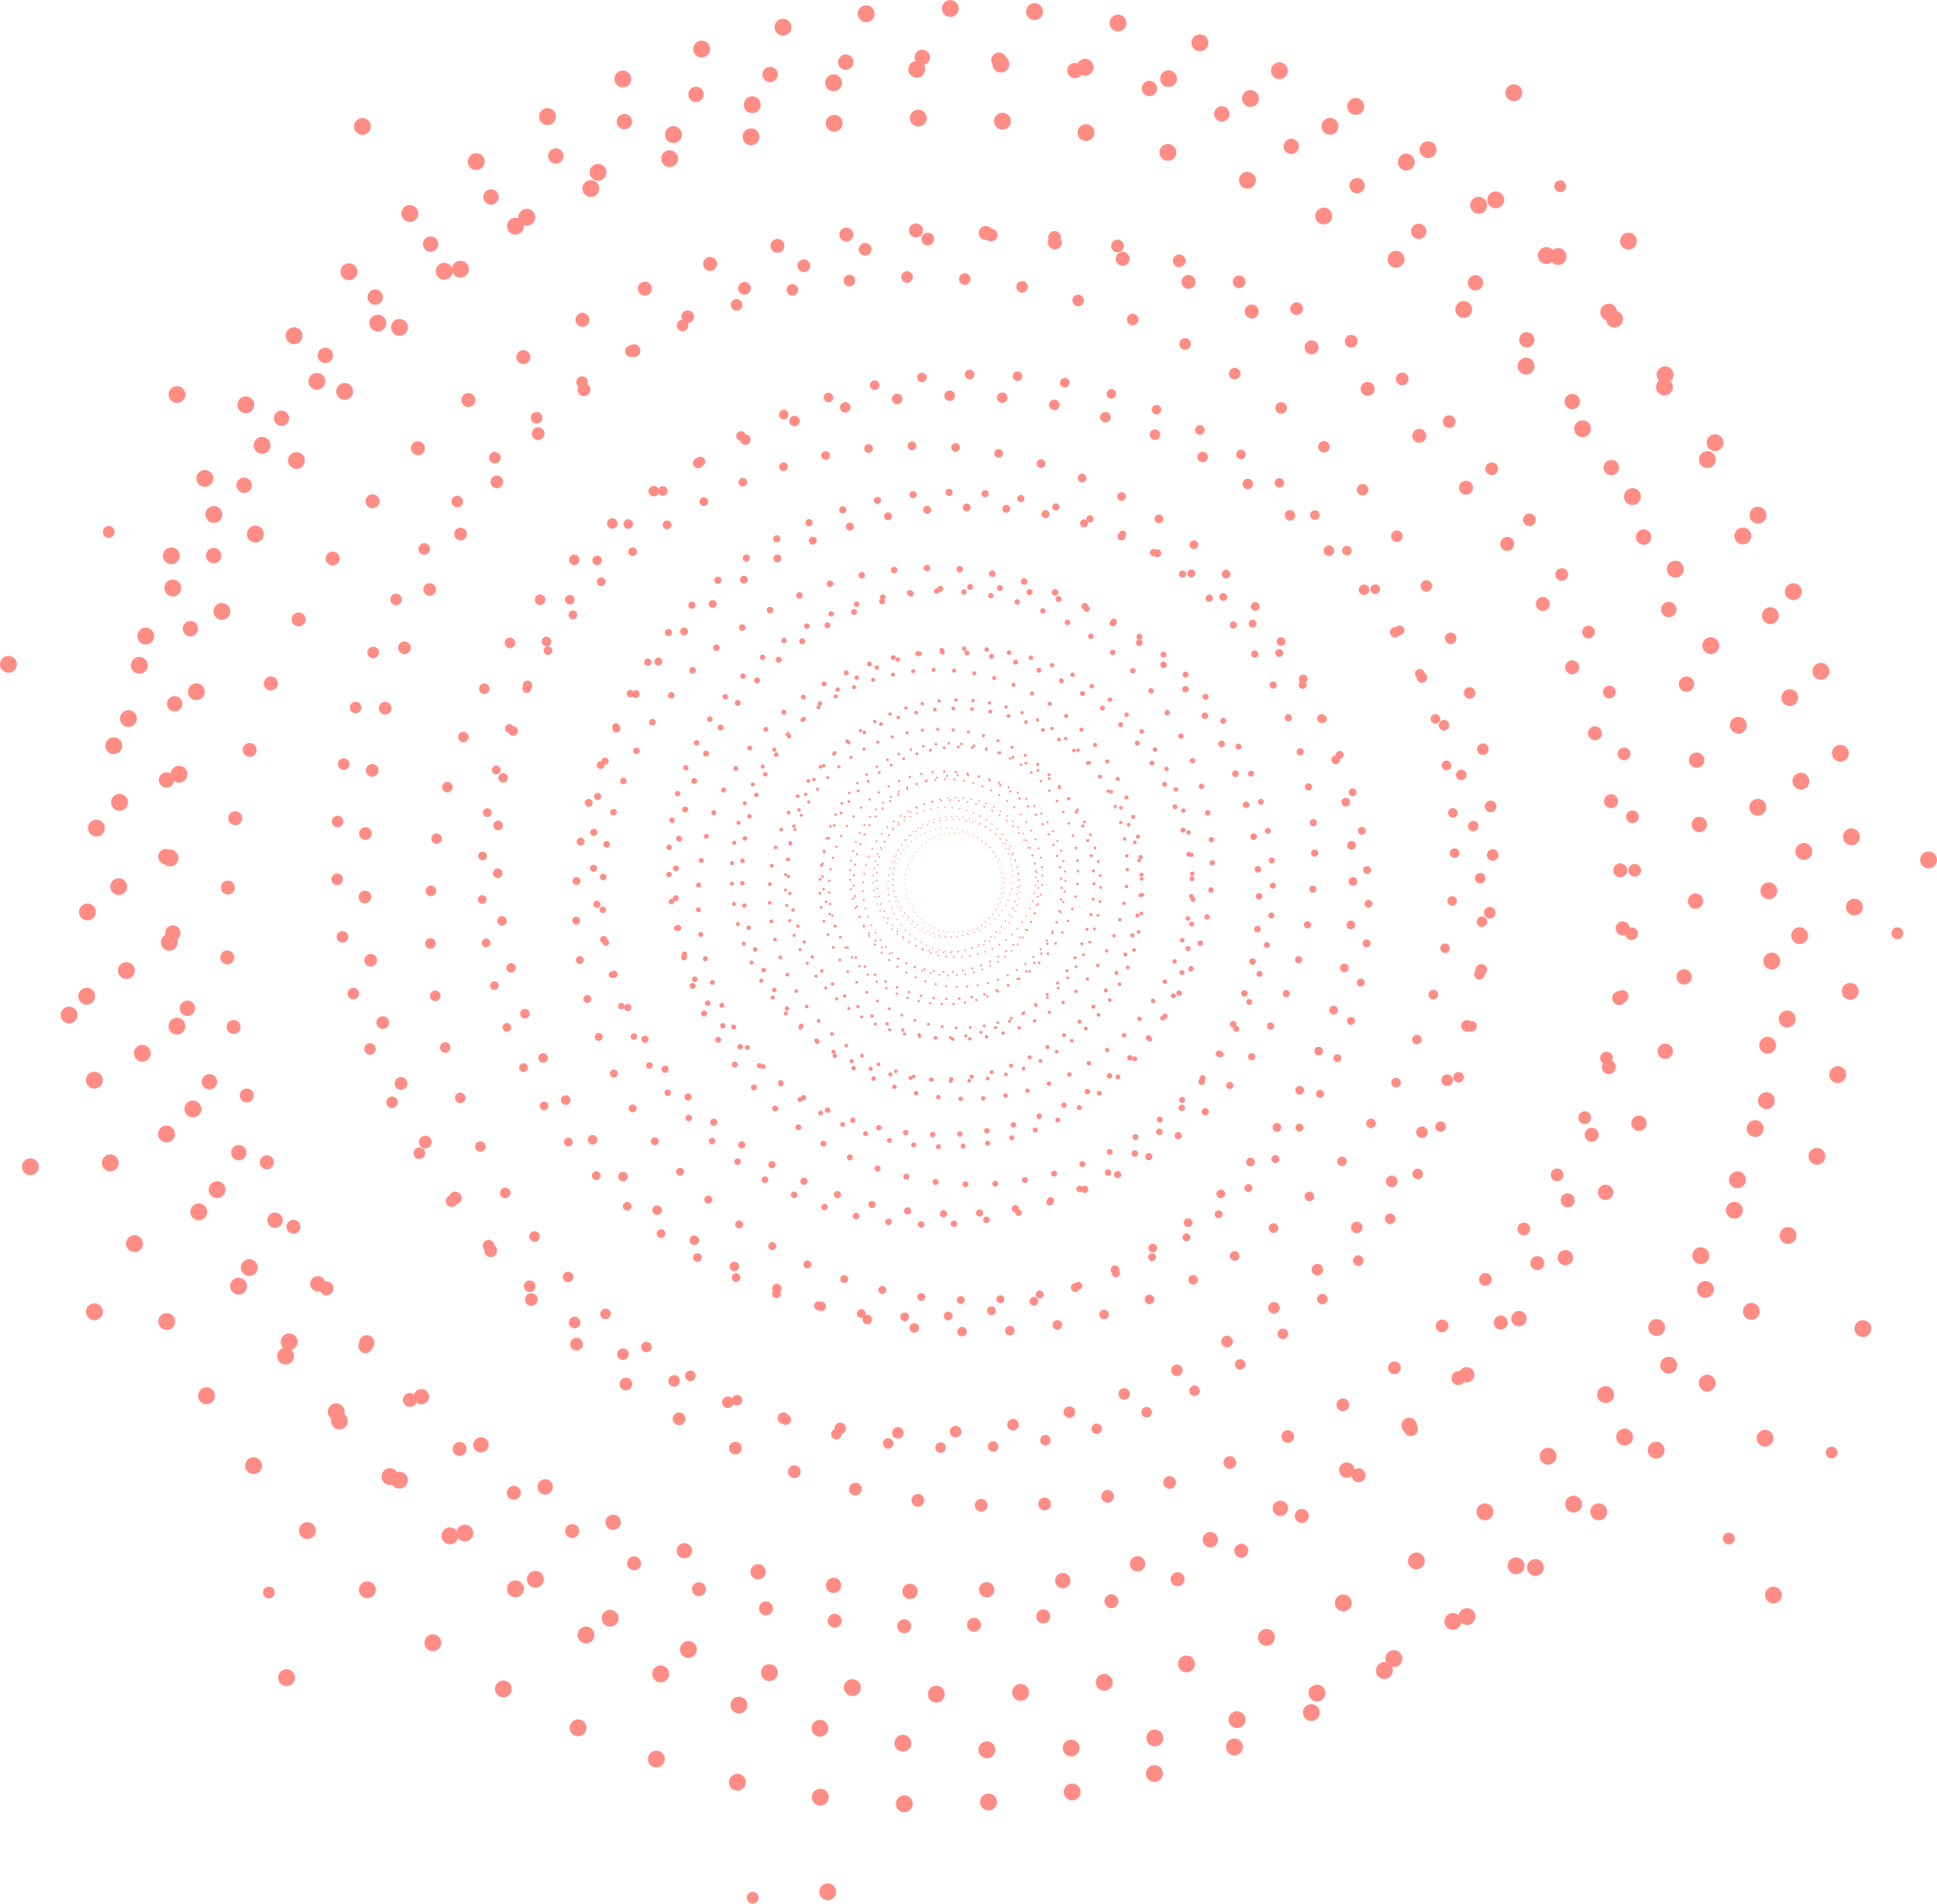
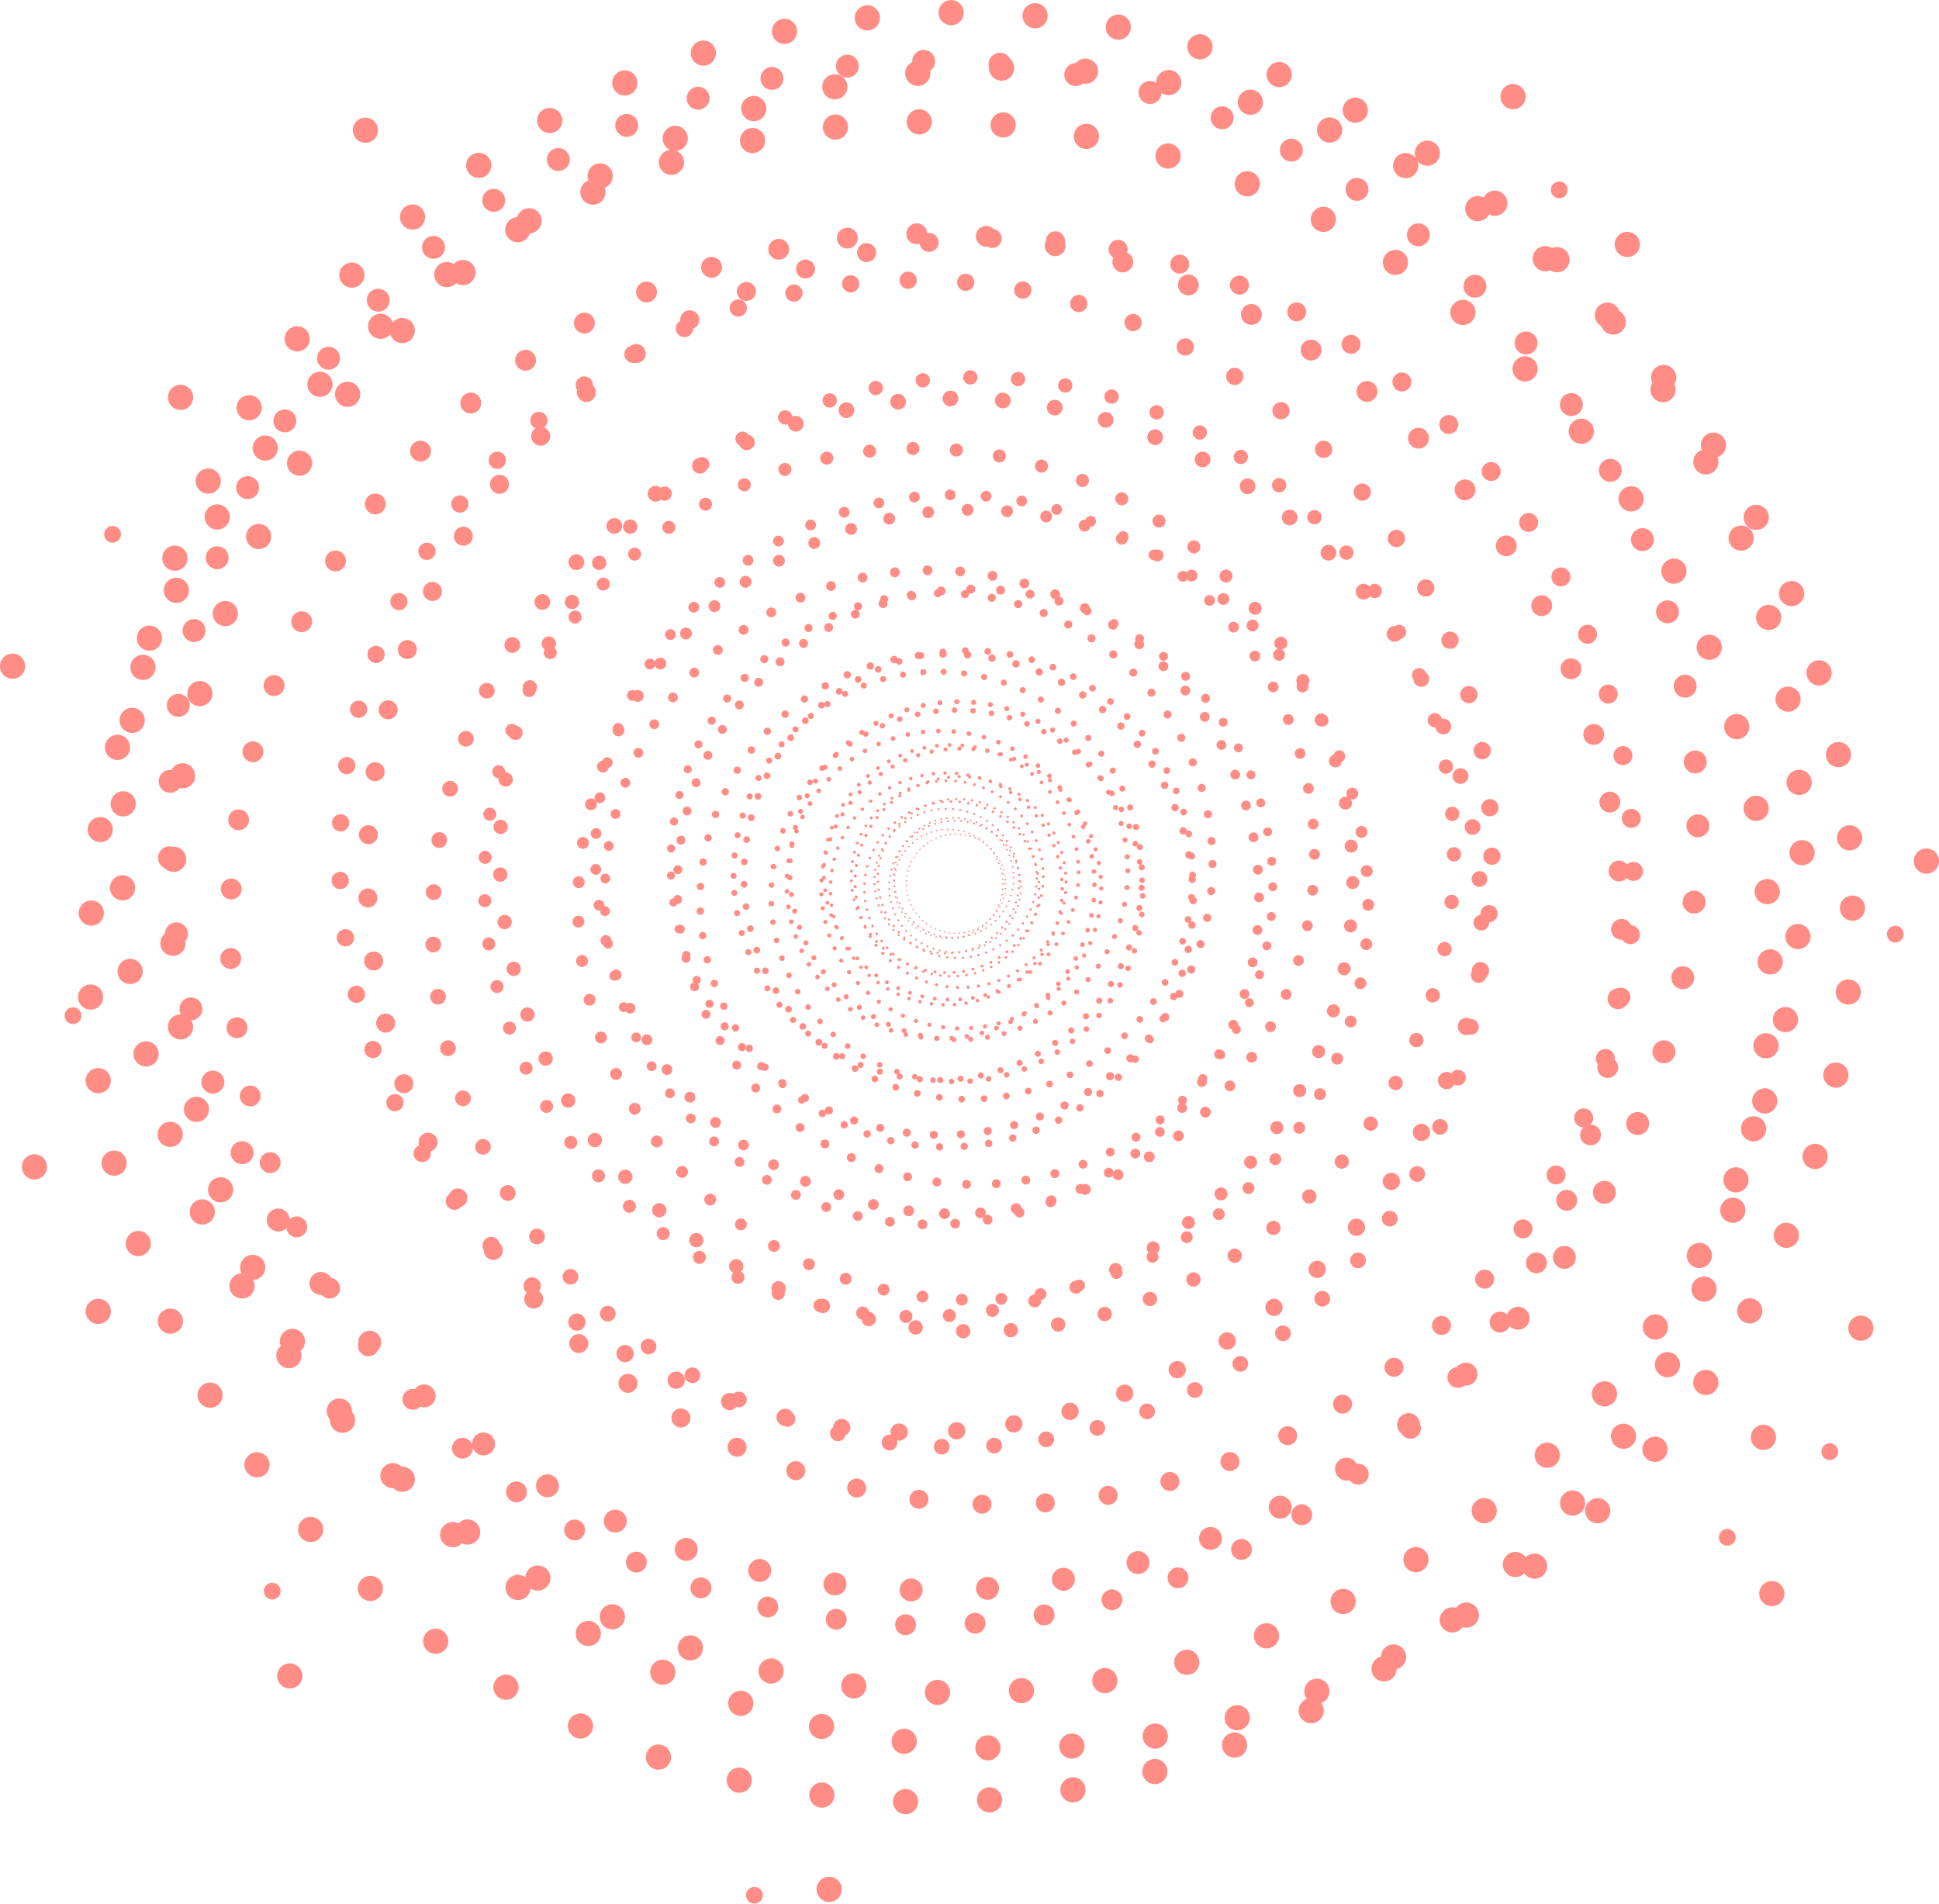
- <svg xmlns="http://www.w3.org/2000/svg" id="Layer_2" viewBox="0 0 1000 982.59">
+ <svg xmlns="http://www.w3.org/2000/svg" id="Layer_2" viewBox="0 0 1000 981.8">
  <defs>
    <style>
      .cls-1 {
-         stroke-dasharray: 0 43.52;
-         stroke-width: 8.7px;
+         stroke-dasharray: 0 9.58;
+         stroke-width: 2.87px;
      }

      .cls-1, .cls-2, .cls-3, .cls-4, .cls-5, .cls-6, .cls-7, .cls-8, .cls-9, .cls-10, .cls-11, .cls-12, .cls-13, .cls-14, .cls-15, .cls-16, .cls-17, .cls-18, .cls-19, .cls-20, .cls-21, .cls-22, .cls-23, .cls-24, .cls-25, .cls-26, .cls-27, .cls-28, .cls-29, .cls-30, .cls-31 {
        fill: none;
        stroke: #ff8d86;
        stroke-linecap: round;
        stroke-linejoin: round;
      }

      .cls-2 {
-         stroke-dasharray: 0 7.25;
-         stroke-width: 1.45px;
+         stroke-dasharray: 0 5.44;
+         stroke-width: 1.63px;
      }

      .cls-3 {
-         stroke-dasharray: 0 24.71;
-         stroke-width: 4.94px;
+         stroke-dasharray: 0 3.73;
+         stroke-width: 1.12px;
      }

      .cls-4 {
-         stroke-dasharray: 0 10.57;
-         stroke-width: 2.11px;
+         stroke-dasharray: 0 27.04;
+         stroke-width: 8.11px;
      }

      .cls-5 {
-         stroke-dasharray: 0 4.97;
-         stroke-width: .99px;
+         stroke-dasharray: 0 39.43;
+         stroke-width: 11.83px;
      }

      .cls-6 {
-         stroke-dasharray: 0 7.97;
-         stroke-width: 1.59px;
+         stroke-dasharray: 0 35.88;
+         stroke-width: 10.76px;
      }

      .cls-7 {
-         stroke-dasharray: 0 3.41;
-         stroke-width: .68px;
+         stroke-dasharray: 0 24.6;
+         stroke-width: 7.38px;
      }

      .cls-8 {
-         stroke-dasharray: 0 8.76;
-         stroke-width: 1.75px;
+         stroke-dasharray: 0 4.95;
+         stroke-width: 1.49px;
      }

      .cls-9 {
-         stroke-dasharray: 0 2.57;
-         stroke-width: .51px;
+         stroke-dasharray: 0 3.4;
+         stroke-width: 1.02px;
      }

      .cls-10 {
-         stroke-dasharray: 0 18.62;
-         stroke-width: 3.72px;
+         stroke-dasharray: 0 29.71;
+         stroke-width: 8.91px;
+       }
+ 
+       .cls-11 {
+         stroke-dasharray: 0 10.53;
+         stroke-width: 3.16px;
+       }
+ 
+       .cls-12 {
+         stroke-dasharray: 0 22.39;
+         stroke-width: 6.72px;
+       }
+ 
+       .cls-13 {
+         stroke-dasharray: 0 16.87;
+         stroke-width: 5.06px;
+       }
+ 
+       .cls-14 {
+         stroke-dasharray: 0 8.72;
+         stroke-width: 2.62px;
+       }
+ 
+       .cls-15 {
+         stroke-dasharray: 0 43.33;
+         stroke-width: 13px;
+       }
+ 
+       .cls-16 {
+         stroke-dasharray: 0 7.22;
+         stroke-width: 2.17px;
      }

      .cls-32 {
        fill: #ff8d86;
      }

-       .cls-11 {
-         stroke-dasharray: 0 32.79;
-         stroke-width: 6.56px;
-       }
- 
-       .cls-12 {
-         stroke-dasharray: 0 3.1;
-         stroke-width: .62px;
-       }
- 
-       .cls-13 {
-         stroke-dasharray: 0 27.16;
-         stroke-width: 5.43px;
-       }
- 
-       .cls-14 {
-         stroke-dasharray: 0 11.62;
-         stroke-width: 2.32px;
-       }
- 
-       .cls-15 {
-         stroke-dasharray: 0 22.49;
-         stroke-width: 4.5px;
-       }
- 
-       .cls-16 {
-         stroke-dasharray: 0 5.46;
-         stroke-width: 1.09px;
-       }
- 
      .cls-17 {
-         stroke-dasharray: 0 3.75;
-         stroke-width: .75px;
+         stroke-dasharray: 0 2.81;
+         stroke-width: .84px;
      }

      .cls-18 {
-         stroke-dasharray: 0 15.42;
-         stroke-width: 3.08px;
+         stroke-dasharray: 0 7.93;
+         stroke-width: 2.38px;
      }

      .cls-19 {
-         stroke-dasharray: 0 39.6;
-         stroke-width: 7.92px;
+         stroke-dasharray: 0 18.54;
+         stroke-width: 5.56px;
      }

      .cls-20 {
-         stroke-dasharray: 0 12.77;
-         stroke-width: 2.55px;
+         stroke-dasharray: 0 20.37;
+         stroke-width: 6.11px;
      }

      .cls-21 {
-         stroke-dasharray: 0 4.12;
-         stroke-width: .82px;
+         stroke-dasharray: 0 12.71;
+         stroke-width: 3.81px;
      }

      .cls-22 {
-         stroke-dasharray: 0 6.01;
-         stroke-width: 1.2px;
+         stroke-dasharray: 0 4.1;
+         stroke-width: 1.23px;
      }

      .cls-23 {
-         stroke-dasharray: 0 36.04;
-         stroke-width: 7.21px;
+         stroke-dasharray: 0 3.09;
+         stroke-width: .93px;
      }

      .cls-24 {
-         stroke-dasharray: 0 2.82;
-         stroke-width: .56px;
+         stroke-dasharray: 0 15.35;
+         stroke-width: 4.61px;
      }

      .cls-25 {
-         stroke-dasharray: 0 20.46;
-         stroke-width: 4.09px;
+         stroke-dasharray: 0 11.57;
+         stroke-width: 3.47px;
      }

      .cls-26 {
-         stroke-dasharray: 0 16.95;
-         stroke-width: 3.39px;
+         stroke-dasharray: 0 5.98;
+         stroke-width: 1.79px;
      }

      .cls-27 {
-         stroke-dasharray: 0 9.62;
-         stroke-width: 1.92px;
+         stroke-dasharray: 0 32.65;
+         stroke-width: 9.8px;
      }

      .cls-28 {
-         stroke-dasharray: 0 4.53;
-         stroke-width: .91px;
+         stroke-dasharray: 0 2.56;
+         stroke-width: .77px;
      }

      .cls-29 {
-         stroke-dasharray: 0 6.6;
-         stroke-width: 1.32px;
+         stroke-dasharray: 0 6.57;
+         stroke-width: 1.97px;
      }

      .cls-30 {
-         stroke-dasharray: 0 14.03;
-         stroke-width: 2.81px;
+         stroke-dasharray: 0 4.51;
+         stroke-width: 1.35px;
      }

      .cls-31 {
-         stroke-dasharray: 0 29.84;
-         stroke-width: 5.97px;
+         stroke-dasharray: 0 13.97;
+         stroke-width: 4.19px;
      }
    </style>
  </defs>
  <g id="high_good">
    <g>
-       <circle class="cls-1" cx="496.08" cy="439.51" r="435.16" />
-       <circle class="cls-1" cx="479.55" cy="496.08" r="435.16" />
+       <circle class="cls-15" cx="496.1" cy="439.77" r="433.28" />
+       <circle class="cls-15" cx="479.64" cy="496.1" r="433.28" />
      <g>
-         <path class="cls-9" d="M518.65,455.58c0,14.19-11.51,25.7-25.7,25.7-14.19,0-25.7-11.51-25.7-25.7,0-14.19,11.51-25.7,25.7-25.7,14.19,0,25.7,11.51,25.7,25.7Z" />
-         <circle class="cls-24" cx="489.12" cy="455.7" r="28.24" />
-         <circle class="cls-12" cx="491.84" cy="452.48" r="31.03" />
-         <circle class="cls-7" cx="492.47" cy="457.07" r="34.1" />
-         <circle class="cls-17" cx="488.26" cy="454.21" r="37.47" />
-         <circle class="cls-21" cx="493.69" cy="452.88" r="41.18" />
-         <circle class="cls-28" cx="490.79" cy="458.29" r="45.25" />
-         <circle class="cls-5" cx="488.5" cy="451.94" r="49.73" />
-         <circle class="cls-16" cx="495.37" cy="454.74" r="54.65" />
-         <circle class="cls-22" cx="488.03" cy="458.29" r="60.05" />
-         <circle class="cls-29" cx="490.53" cy="449.69" r="65.99" />
-         <circle class="cls-2" cx="495.72" cy="458.06" r="72.52" />
-         <circle class="cls-6" cx="485.07" cy="456.14" r="79.69" />
-         <circle class="cls-8" cx="494.46" cy="448.85" r="87.57" />
-         <circle class="cls-27" cx="493.51" cy="461.88" r="96.23" />
-         <circle class="cls-4" cx="483.57" cy="451.52" r="105.75" />
-         <circle class="cls-14" cx="499.34" cy="451.02" r="116.21" />
-         <circle class="cls-20" cx="488.15" cy="464.27" r="127.7" />
-         <circle class="cls-30" cx="485.56" cy="445.39" r="140.33" />
-         <circle class="cls-18" cx="502.88" cy="457.16" r="154.21" />
-         <circle class="cls-26" cx="480.53" cy="462.65" r="169.46" />
-         <circle class="cls-10" cx="492.48" cy="440.36" r="186.22" />
-         <circle class="cls-25" cx="501.9" cy="466.51" r="204.64" />
-         <circle class="cls-15" cx="473.62" cy="454.97" r="224.87" />
-         <circle class="cls-3" cx="503.83" cy="440.37" r="247.11" />
-         <circle class="cls-13" cx="493.55" cy="475.78" r="271.55" />
-         <circle class="cls-31" cx="472.19" cy="441.34" r="298.41" />
-         <circle class="cls-11" cx="516.02" cy="449.22" r="327.92" />
-         <circle class="cls-23" cx="477.36" cy="479.22" r="360.36" />
-         <circle class="cls-19" cx="481.29" cy="425.59" r="396" />
-         <circle class="cls-1" cx="522.19" cy="468.23" r="435.16" />
+         <path class="cls-28" d="M518.57,455.78c0,14.13-11.46,25.59-25.59,25.59-14.13,0-25.59-11.46-25.59-25.59s11.46-25.59,25.59-25.59c14.13,0,25.59,11.46,25.59,25.59Z" />
+         <circle class="cls-17" cx="489.17" cy="455.9" r="28.12" />
+         <circle class="cls-23" cx="491.88" cy="452.69" r="30.9" />
+         <circle class="cls-9" cx="492.5" cy="457.26" r="33.95" />
+         <circle class="cls-3" cx="488.31" cy="454.41" r="37.31" />
+         <circle class="cls-22" cx="493.72" cy="453.08" r="41" />
+         <circle class="cls-30" cx="490.83" cy="458.47" r="45.06" />
+         <circle class="cls-8" cx="488.55" cy="452.15" r="49.51" />
+         <circle class="cls-2" cx="495.39" cy="454.94" r="54.41" />
+         <circle class="cls-26" cx="488.08" cy="458.47" r="59.79" />
+         <circle class="cls-29" cx="490.57" cy="449.91" r="65.7" />
+         <circle class="cls-16" cx="495.74" cy="458.24" r="72.2" />
+         <circle class="cls-18" cx="485.13" cy="456.33" r="79.34" />
+         <circle class="cls-14" cx="494.49" cy="449.07" r="87.19" />
+         <circle class="cls-1" cx="493.53" cy="462.05" r="95.81" />
+         <path class="cls-11" d="M378.35,451.73c0-58.15,47.14-105.29,105.29-105.29,58.15,0,105.29,47.14,105.29,105.29,0,58.15-47.14,105.29-105.29,105.29-58.15,0-105.29-47.14-105.29-105.29Z" />
+         <circle class="cls-25" cx="499.34" cy="451.24" r="115.7" />
+         <circle class="cls-21" cx="488.2" cy="464.43" r="127.15" />
+         <circle class="cls-31" cx="485.62" cy="445.63" r="139.72" />
+         <circle class="cls-24" cx="502.87" cy="457.35" r="153.54" />
+         <circle class="cls-13" cx="480.62" cy="462.81" r="168.72" />
+         <circle class="cls-19" cx="492.51" cy="440.62" r="185.41" />
+         <circle class="cls-20" cx="501.89" cy="466.65" r="203.75" />
+         <circle class="cls-12" cx="473.74" cy="455.17" r="223.9" />
+         <circle class="cls-7" cx="503.82" cy="440.62" r="246.04" />
+         <circle class="cls-4" cx="493.58" cy="475.88" r="270.38" />
+         <circle class="cls-10" cx="472.31" cy="441.59" r="297.12" />
+         <circle class="cls-27" cx="515.95" cy="449.44" r="326.5" />
+         <circle class="cls-6" cx="477.45" cy="479.31" r="358.8" />
+         <circle class="cls-5" cx="481.37" cy="425.91" r="394.28" />
+         <circle class="cls-15" cx="522.1" cy="468.37" r="433.28" />
      </g>
-       <circle class="cls-32" cx="840.73" cy="124.46" r="4.35" />
-       <circle class="cls-32" cx="91.38" cy="203.66" r="4.35" />
-       <circle class="cls-32" cx="48.74" cy="677.11" r="4.35" />
-       <circle class="cls-32" cx="911.23" cy="742.38" r="4.35" />
-       <circle class="cls-32" cx="961.71" cy="685.81" r="4.35" />
-       <circle class="cls-32" cx="915.58" cy="823.32" r="4.35" />
-       <circle class="cls-32" cx="15.67" cy="602.26" r="4.35" />
-       <circle class="cls-32" cx="35.68" cy="523.93" r="4.35" />
-       <circle class="cls-32" cx="4.35" cy="342.91" r="4.35" />
-       <circle class="cls-32" cx="187.12" cy="65.27" r="4.35" />
-       <circle class="cls-32" cx="427.33" cy="976.5" r="4.35" />
-       <circle class="cls-32" cx="781.55" cy="47.87" r="4.35" />
-       <circle class="cls-32" cx="995.65" cy="443.86" r="4.35" />
-       <circle class="cls-32" cx="147.95" cy="865.97" r="4.35" />
-       <circle class="cls-32" cx="56.14" cy="274.59" r="3.05" />
-       <circle class="cls-32" cx="805.48" cy="96.17" r="3.05" />
-       <circle class="cls-32" cx="945.6" cy="749.78" r="3.05" />
-       <circle class="cls-32" cx="892.52" cy="794.17" r="3.05" />
-       <circle class="cls-32" cx="388.6" cy="979.55" r="3.05" />
-       <circle class="cls-32" cx="138.82" cy="822.02" r="3.05" />
-       <circle class="cls-32" cx="979.55" cy="481.72" r="3.05" />
+       <circle class="cls-32" cx="839.25" cy="126.08" r="6.5" />
+       <circle class="cls-32" cx="93.15" cy="204.94" r="6.5" />
+       <circle class="cls-32" cx="50.69" cy="676.34" r="6.5" />
+       <circle class="cls-32" cx="909.45" cy="741.33" r="6.5" />
+       <circle class="cls-32" cx="959.71" cy="685.01" r="6.5" />
+       <circle class="cls-32" cx="913.78" cy="821.92" r="6.5" />
+       <circle class="cls-32" cx="17.76" cy="601.82" r="6.5" />
+       <circle class="cls-32" cx="37.69" cy="523.83" r="4.33" />
+       <circle class="cls-32" cx="6.5" cy="343.59" r="6.5" />
+       <circle class="cls-32" cx="188.47" cy="67.16" r="6.5" />
+       <circle class="cls-32" cx="427.64" cy="974.44" r="6.5" />
+       <circle class="cls-32" cx="780.33" cy="49.83" r="6.5" />
+       <circle class="cls-32" cx="993.5" cy="444.11" r="6.5" />
+       <circle class="cls-32" cx="149.48" cy="864.38" r="6.5" />
+       <circle class="cls-32" cx="58.06" cy="275.56" r="4.33" />
+       <circle class="cls-32" cx="804.16" cy="97.92" r="4.33" />
+       <circle class="cls-32" cx="943.67" cy="748.7" r="4.33" />
+       <circle class="cls-32" cx="890.81" cy="792.89" r="4.33" />
+       <circle class="cls-32" cx="389.08" cy="977.47" r="4.33" />
+       <circle class="cls-32" cx="140.38" cy="820.62" r="4.33" />
+       <circle class="cls-32" cx="977.47" cy="481.8" r="4.33" />
    </g>
  </g>
</svg>
